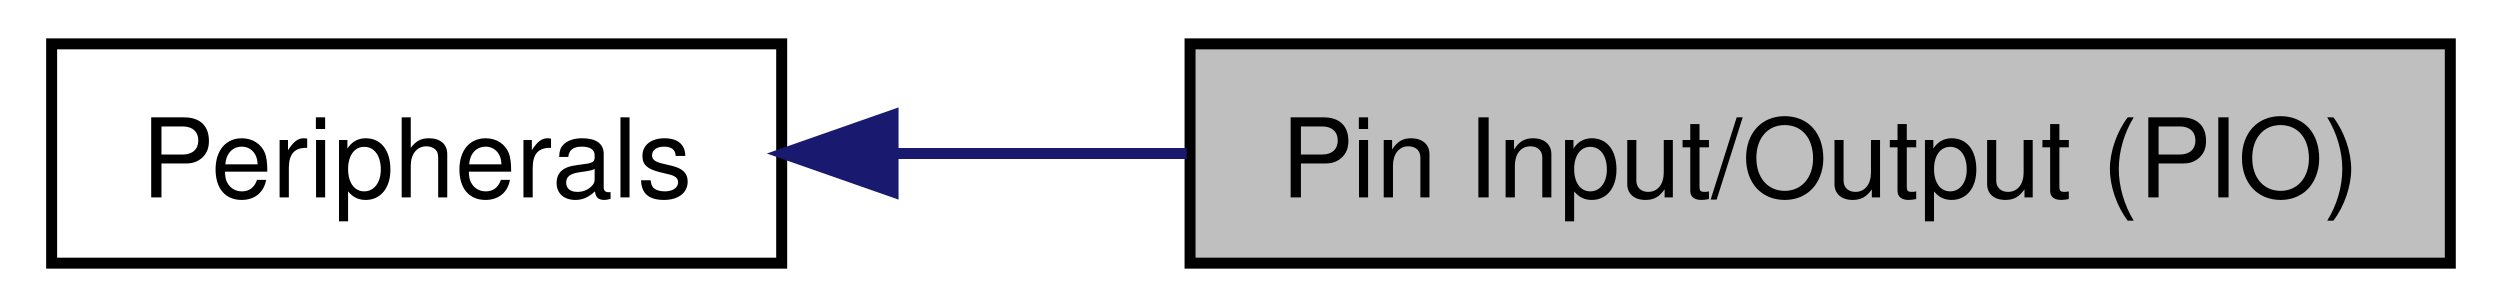
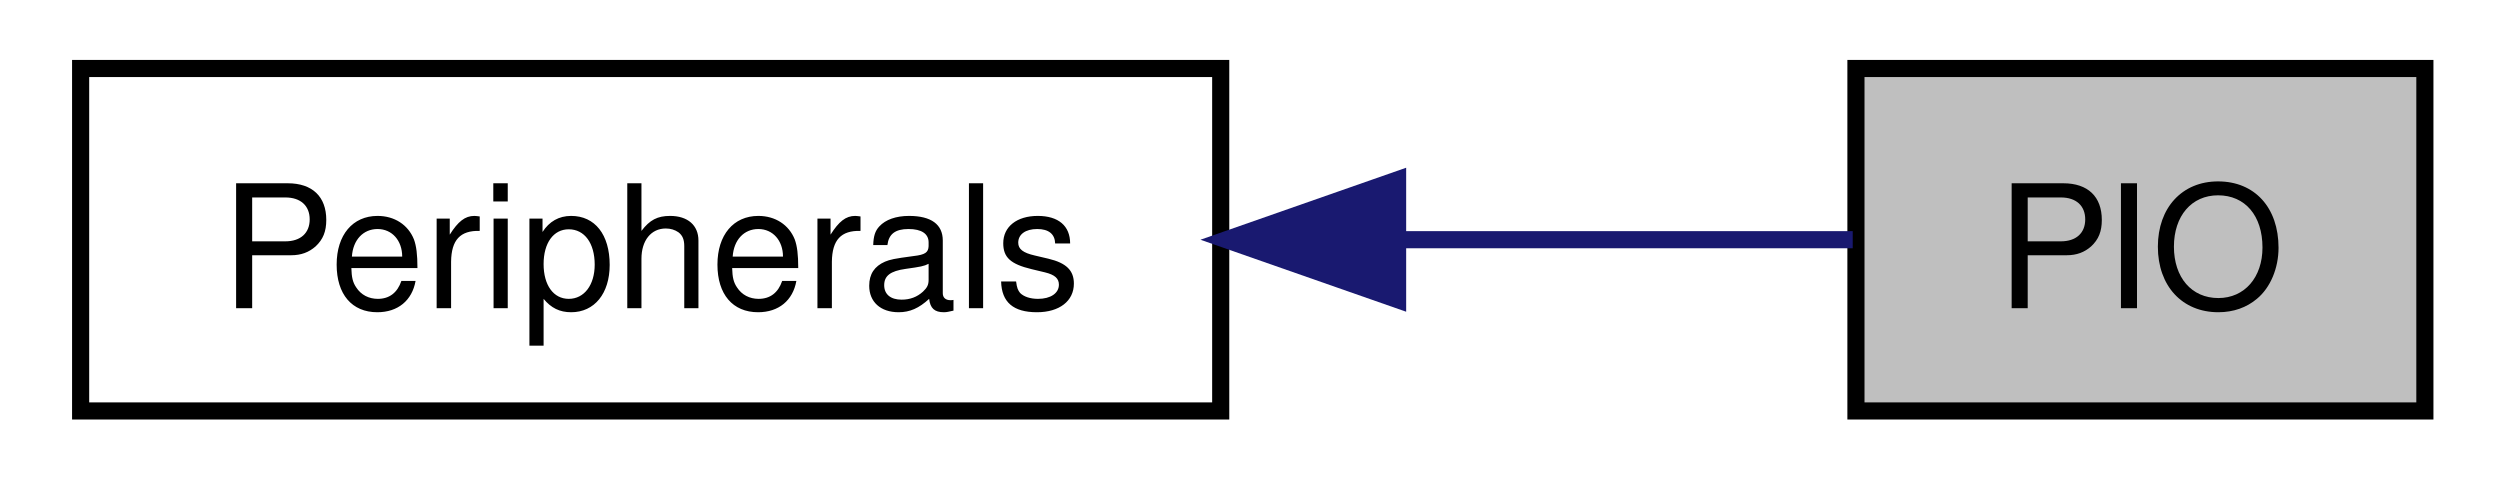
- <svg xmlns="http://www.w3.org/2000/svg" xmlns:xlink="http://www.w3.org/1999/xlink" width="228pt" height="28pt" viewBox="0.00 0.00 228.00 28.00">
+ <svg xmlns="http://www.w3.org/2000/svg" xmlns:xlink="http://www.w3.org/1999/xlink" width="146pt" height="28pt" viewBox="0.00 0.00 146.00 28.00">
  <g id="graph0" class="graph" transform="scale(1 1) rotate(0) translate(4 24)">
    <g id="node1" class="node">
      <g id="a_node1">
        <a xlink:href="group___p_e_r_i_p_h.html" target="_top" xlink:title="Peripherals">
          <polygon fill="none" stroke="black" points="0.709,-0 0.709,-20 67.29,-20 67.29,-0 0.709,-0" />
          <text text-anchor="middle" x="34" y="-6" font-family="Helvetica,sans-Serif" font-size="10.00">Peripherals</text>
        </a>
      </g>
    </g>
    <g id="node2" class="node">
-       <polygon fill="#bfbfbf" stroke="black" points="104.532,-0 104.532,-20 219.468,-20 219.468,-0 104.532,-0" />
-       <text text-anchor="middle" x="162" y="-6" font-family="Helvetica,sans-Serif" font-size="10.00">Pin Input/Output (PIO)</text>
+       <polygon fill="#bfbfbf" stroke="black" points="104.387,-0 104.387,-20 137.613,-20 137.613,-0 104.387,-0" />
+       <text text-anchor="middle" x="121" y="-6" font-family="Helvetica,sans-Serif" font-size="10.00">PIO</text>
    </g>
    <g id="edge1" class="edge">
-       <path fill="none" stroke="midnightblue" d="M77.565,-10C86.129,-10 95.258,-10 104.217,-10" />
-       <polygon fill="midnightblue" stroke="midnightblue" points="77.448,-6.5 67.448,-10 77.448,-13.5 77.448,-6.5" />
+       <path fill="none" stroke="midnightblue" d="M77.788,-10C87.232,-10 96.658,-10 104.199,-10" />
+       <polygon fill="midnightblue" stroke="midnightblue" points="77.62,-6.5 67.62,-10 77.62,-13.5 77.62,-6.5" />
    </g>
  </g>
</svg>
